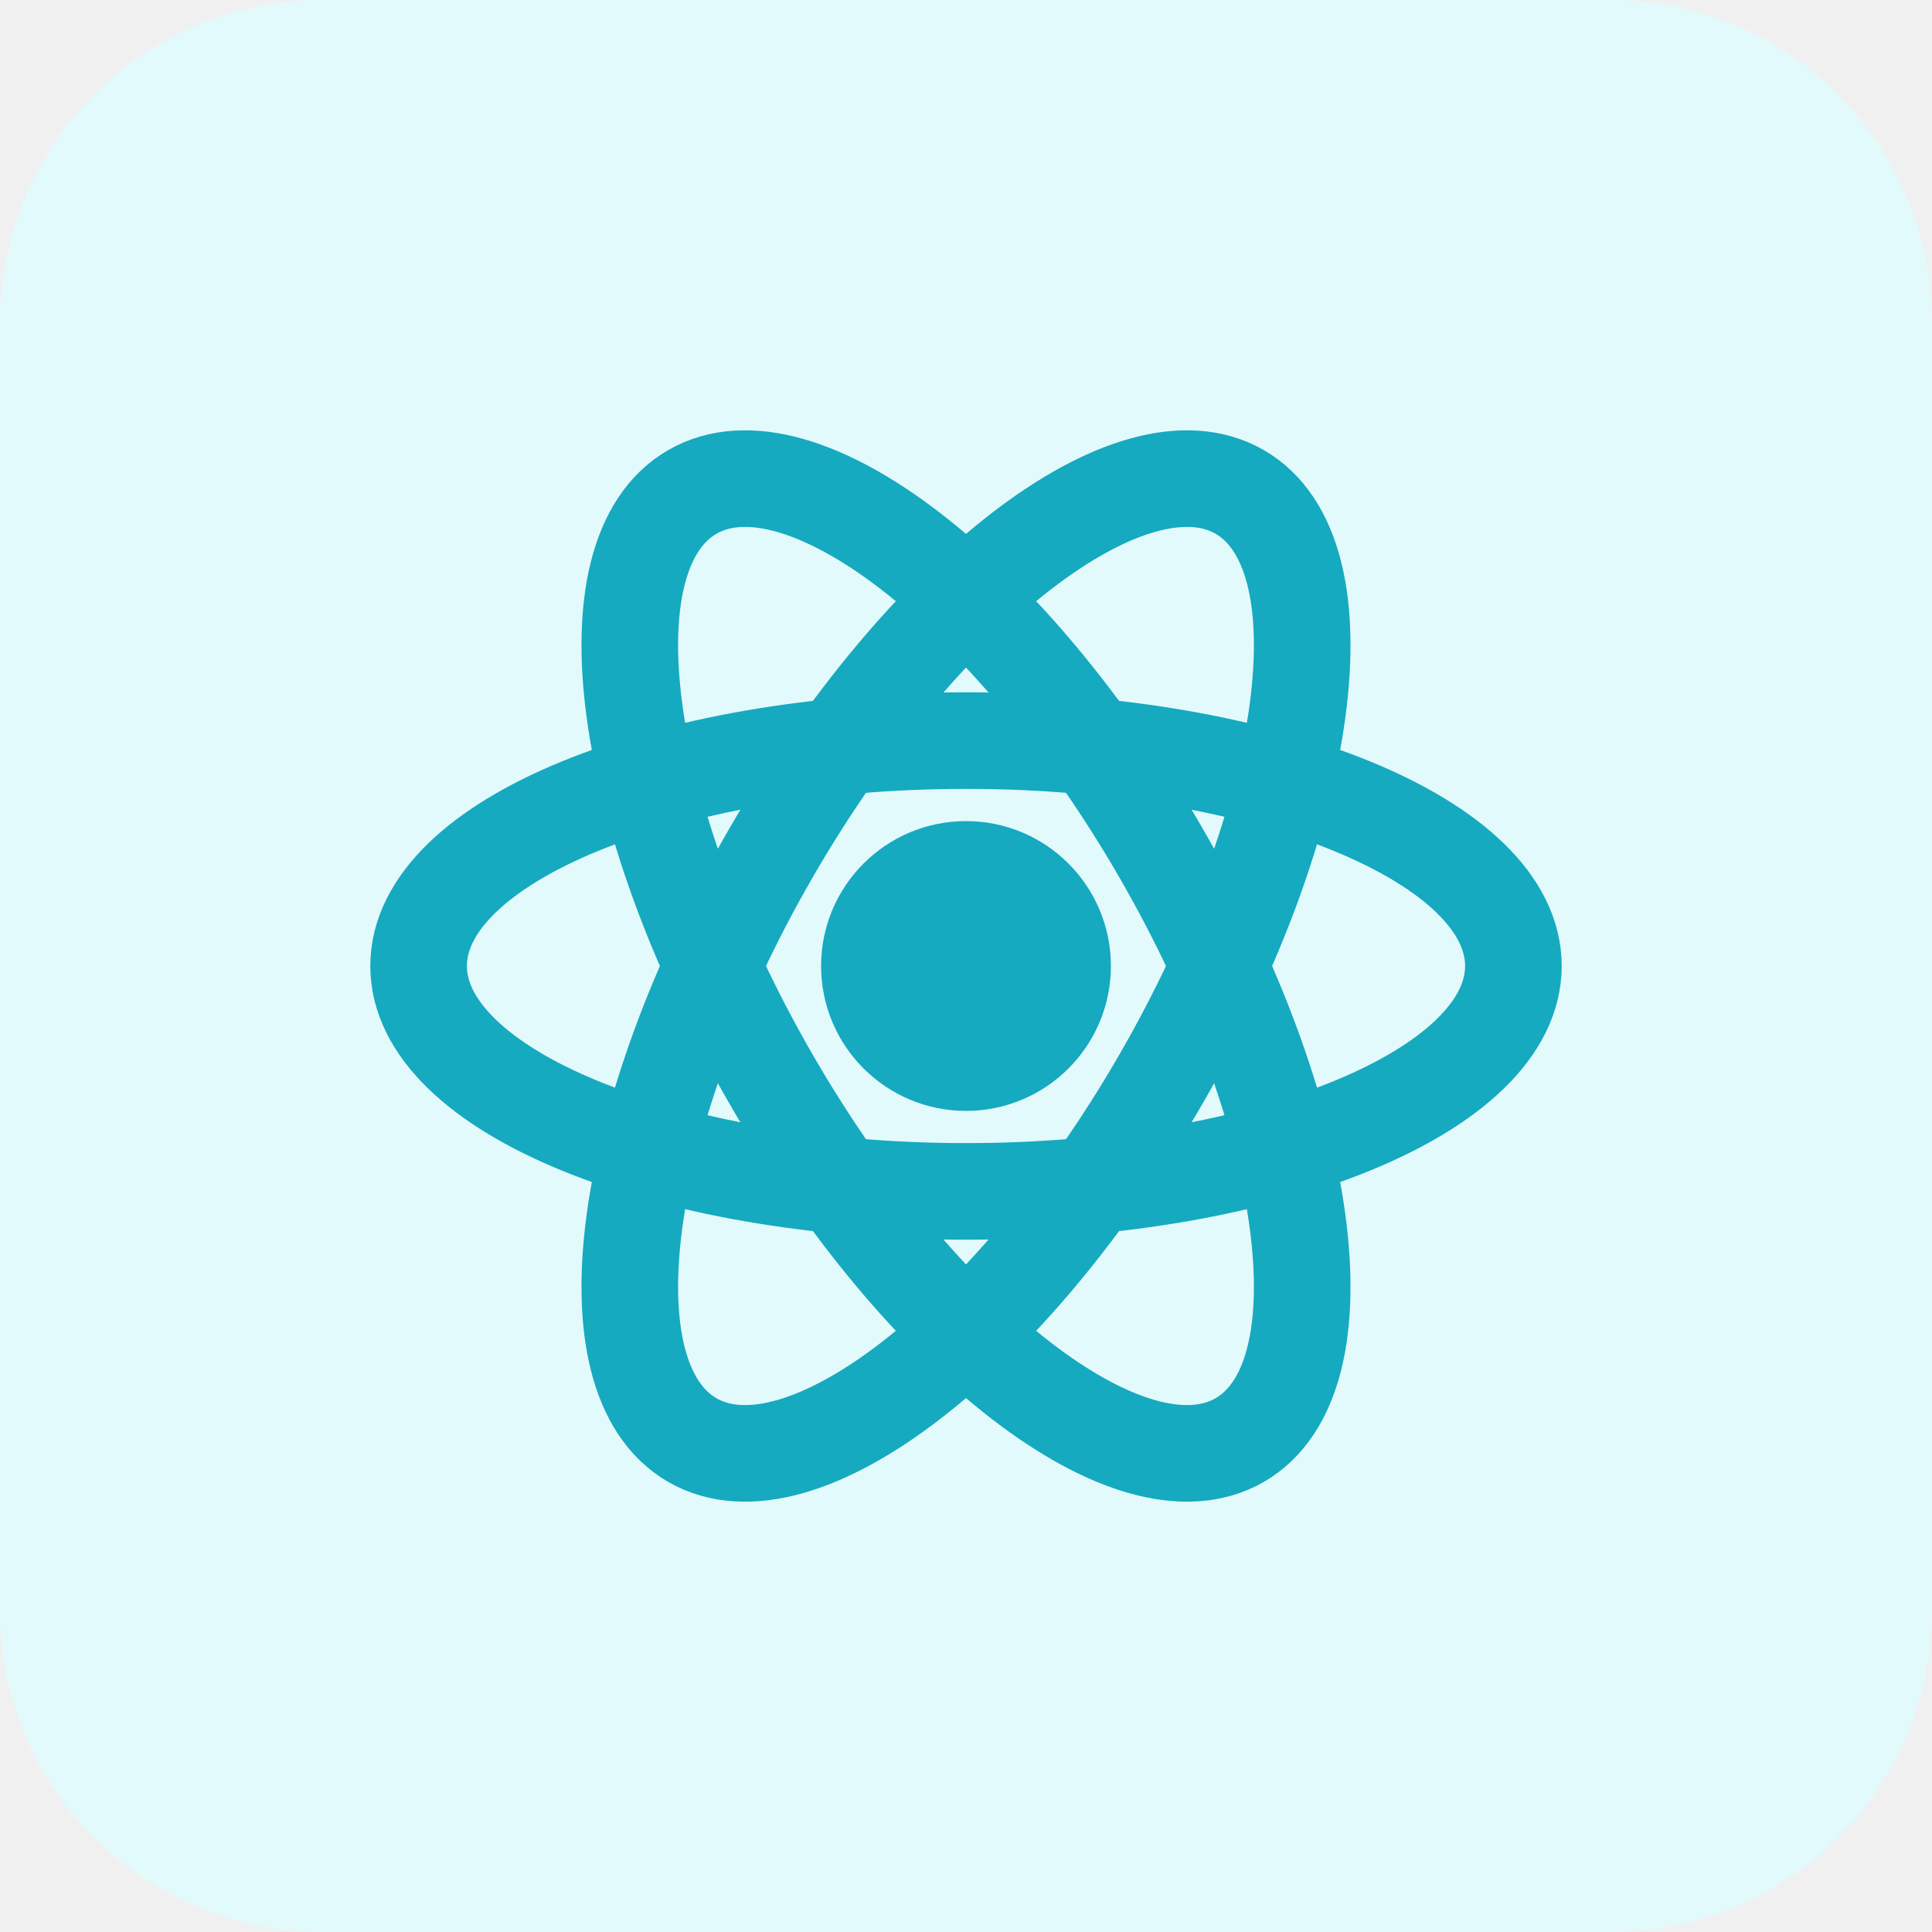
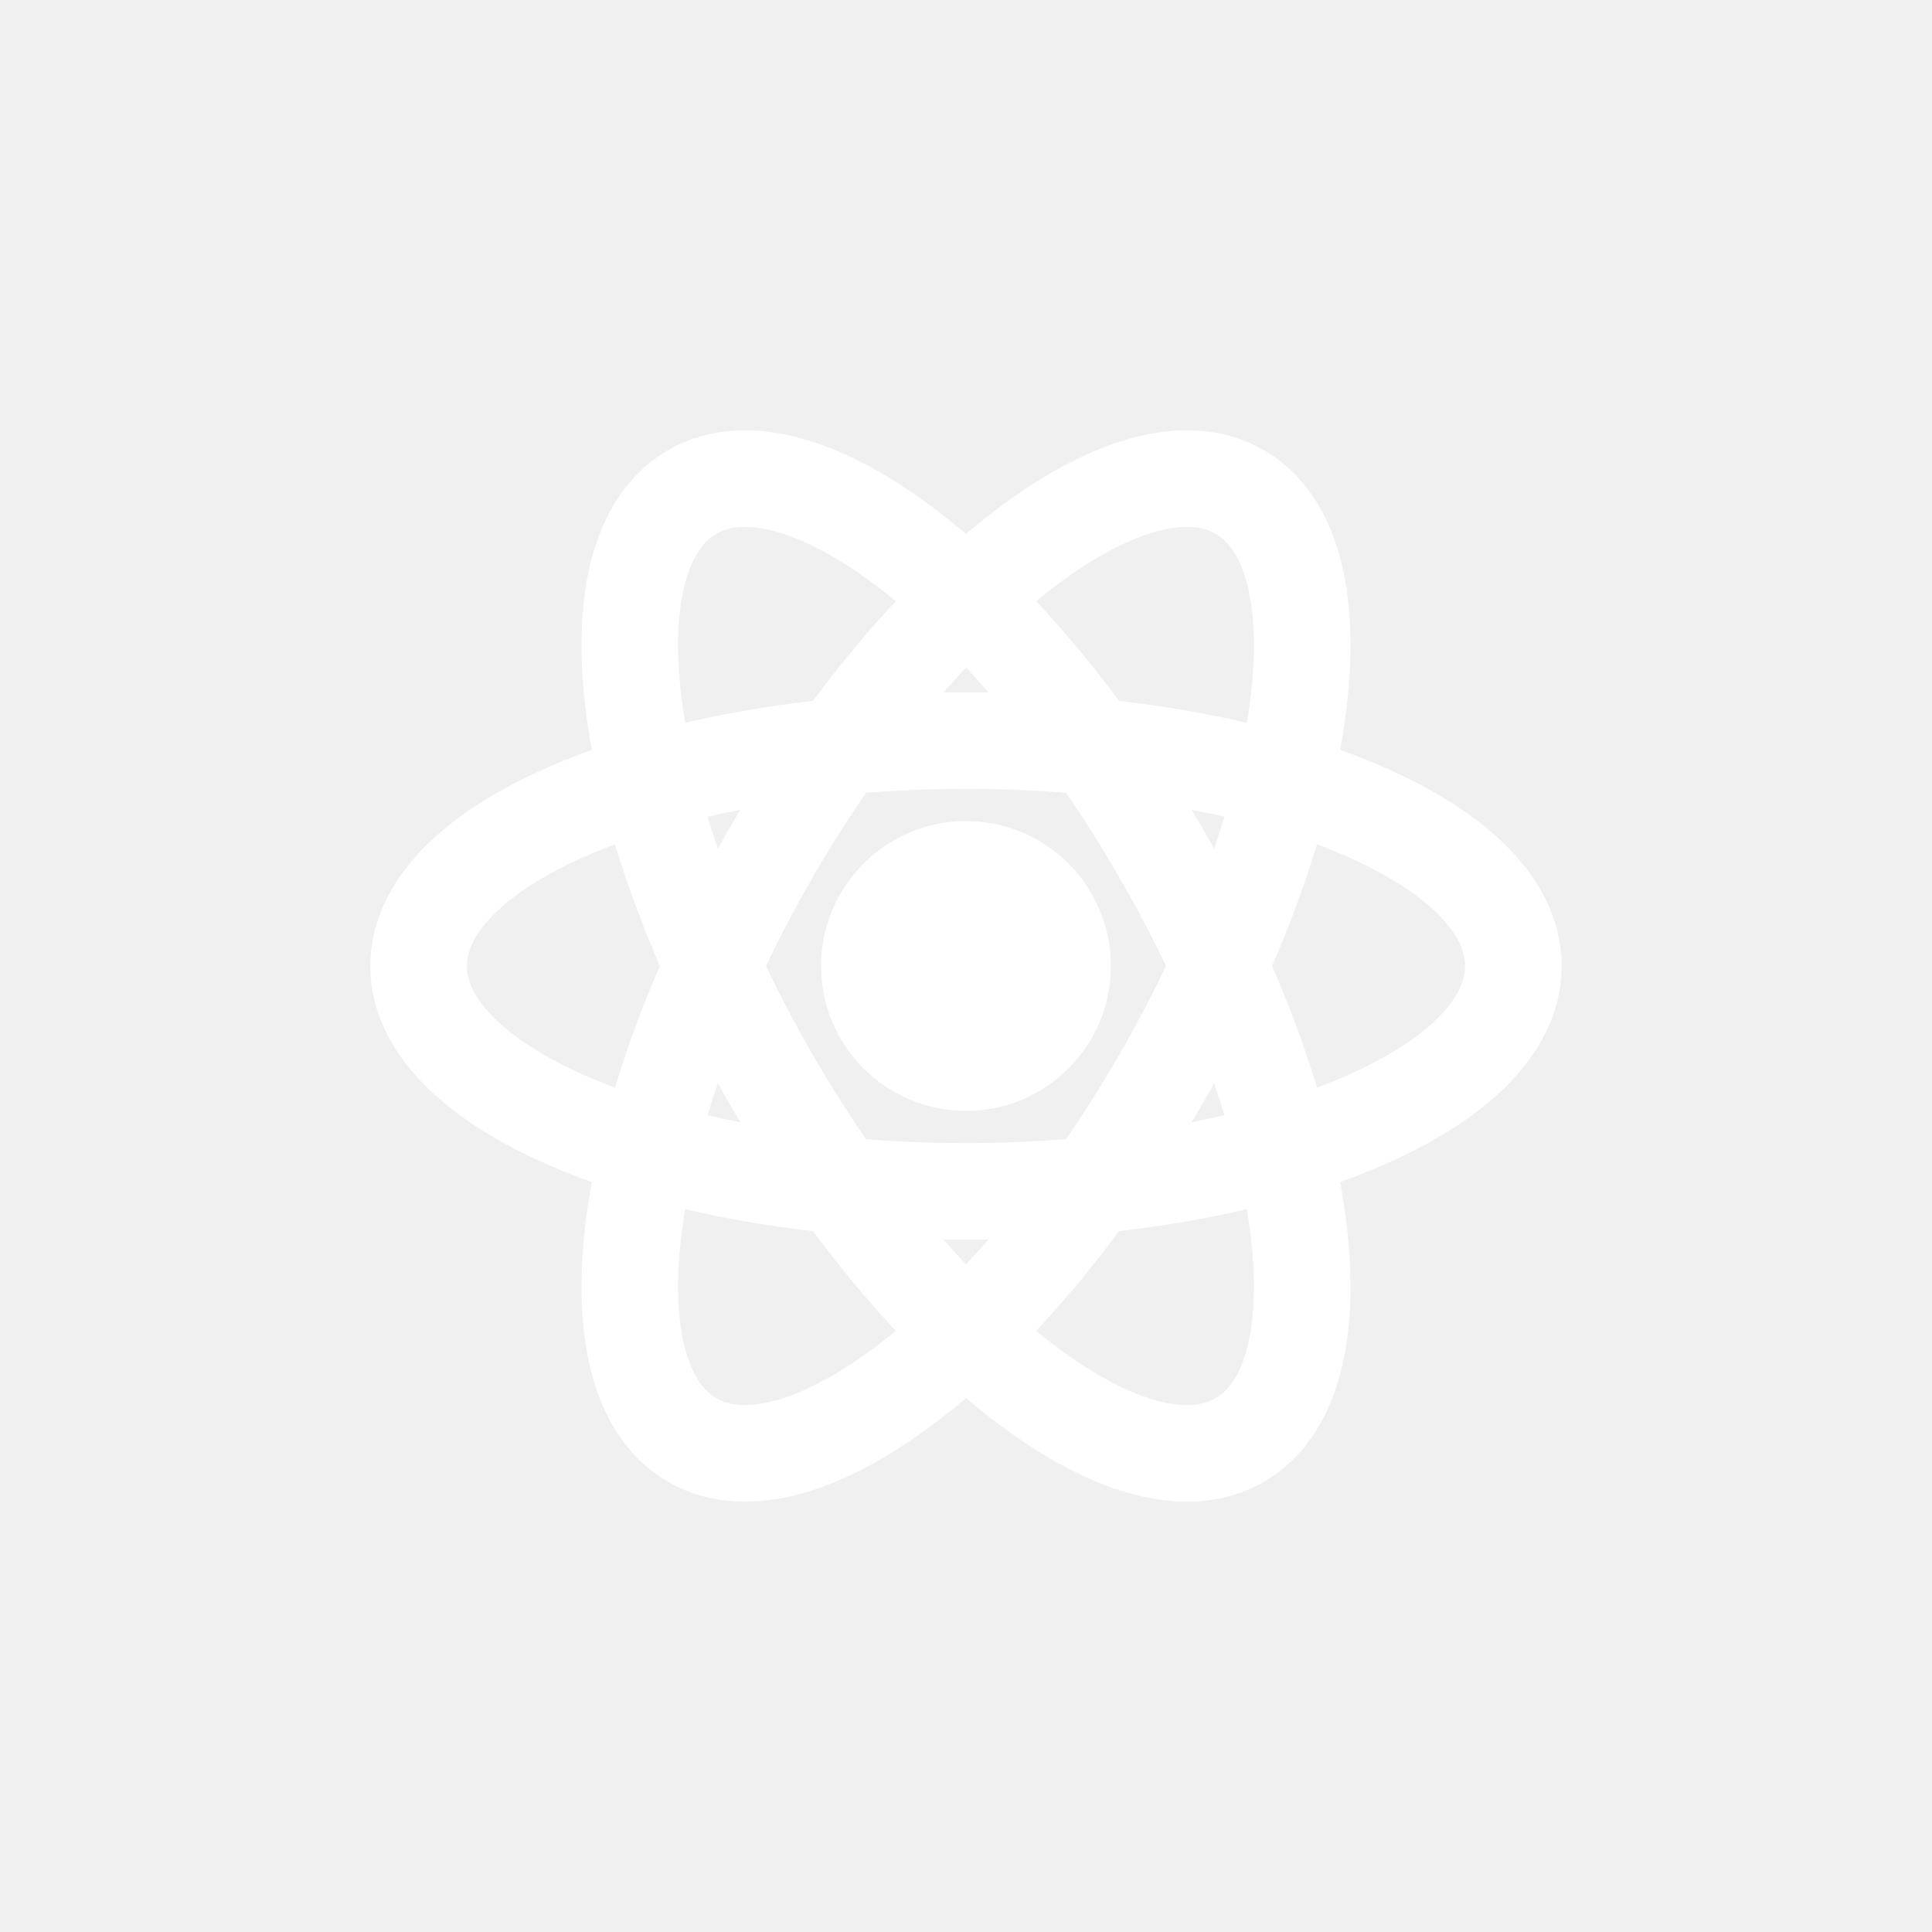
<svg xmlns="http://www.w3.org/2000/svg" viewBox="0 0 120 120" role="img" aria-labelledby="title">
-   <rect width="120" height="120" rx="20" fill="#e3fafc" />
-   <g fill="none" stroke="#15aabf" stroke-width="6">
+   <g fill="none" stroke="#ffffff" stroke-width="6">
    <ellipse cx="60" cy="60" rx="34" ry="14" transform="rotate(0 60 60)" />
    <ellipse cx="60" cy="60" rx="34" ry="14" transform="rotate(60 60 60)" />
    <ellipse cx="60" cy="60" rx="34" ry="14" transform="rotate(120 60 60)" />
-     <circle cx="60" cy="60" r="9" fill="#15aabf" stroke="none" />
  </g>
+   <circle cx="60" cy="60" r="9" fill="#ffffff" />
</svg>
